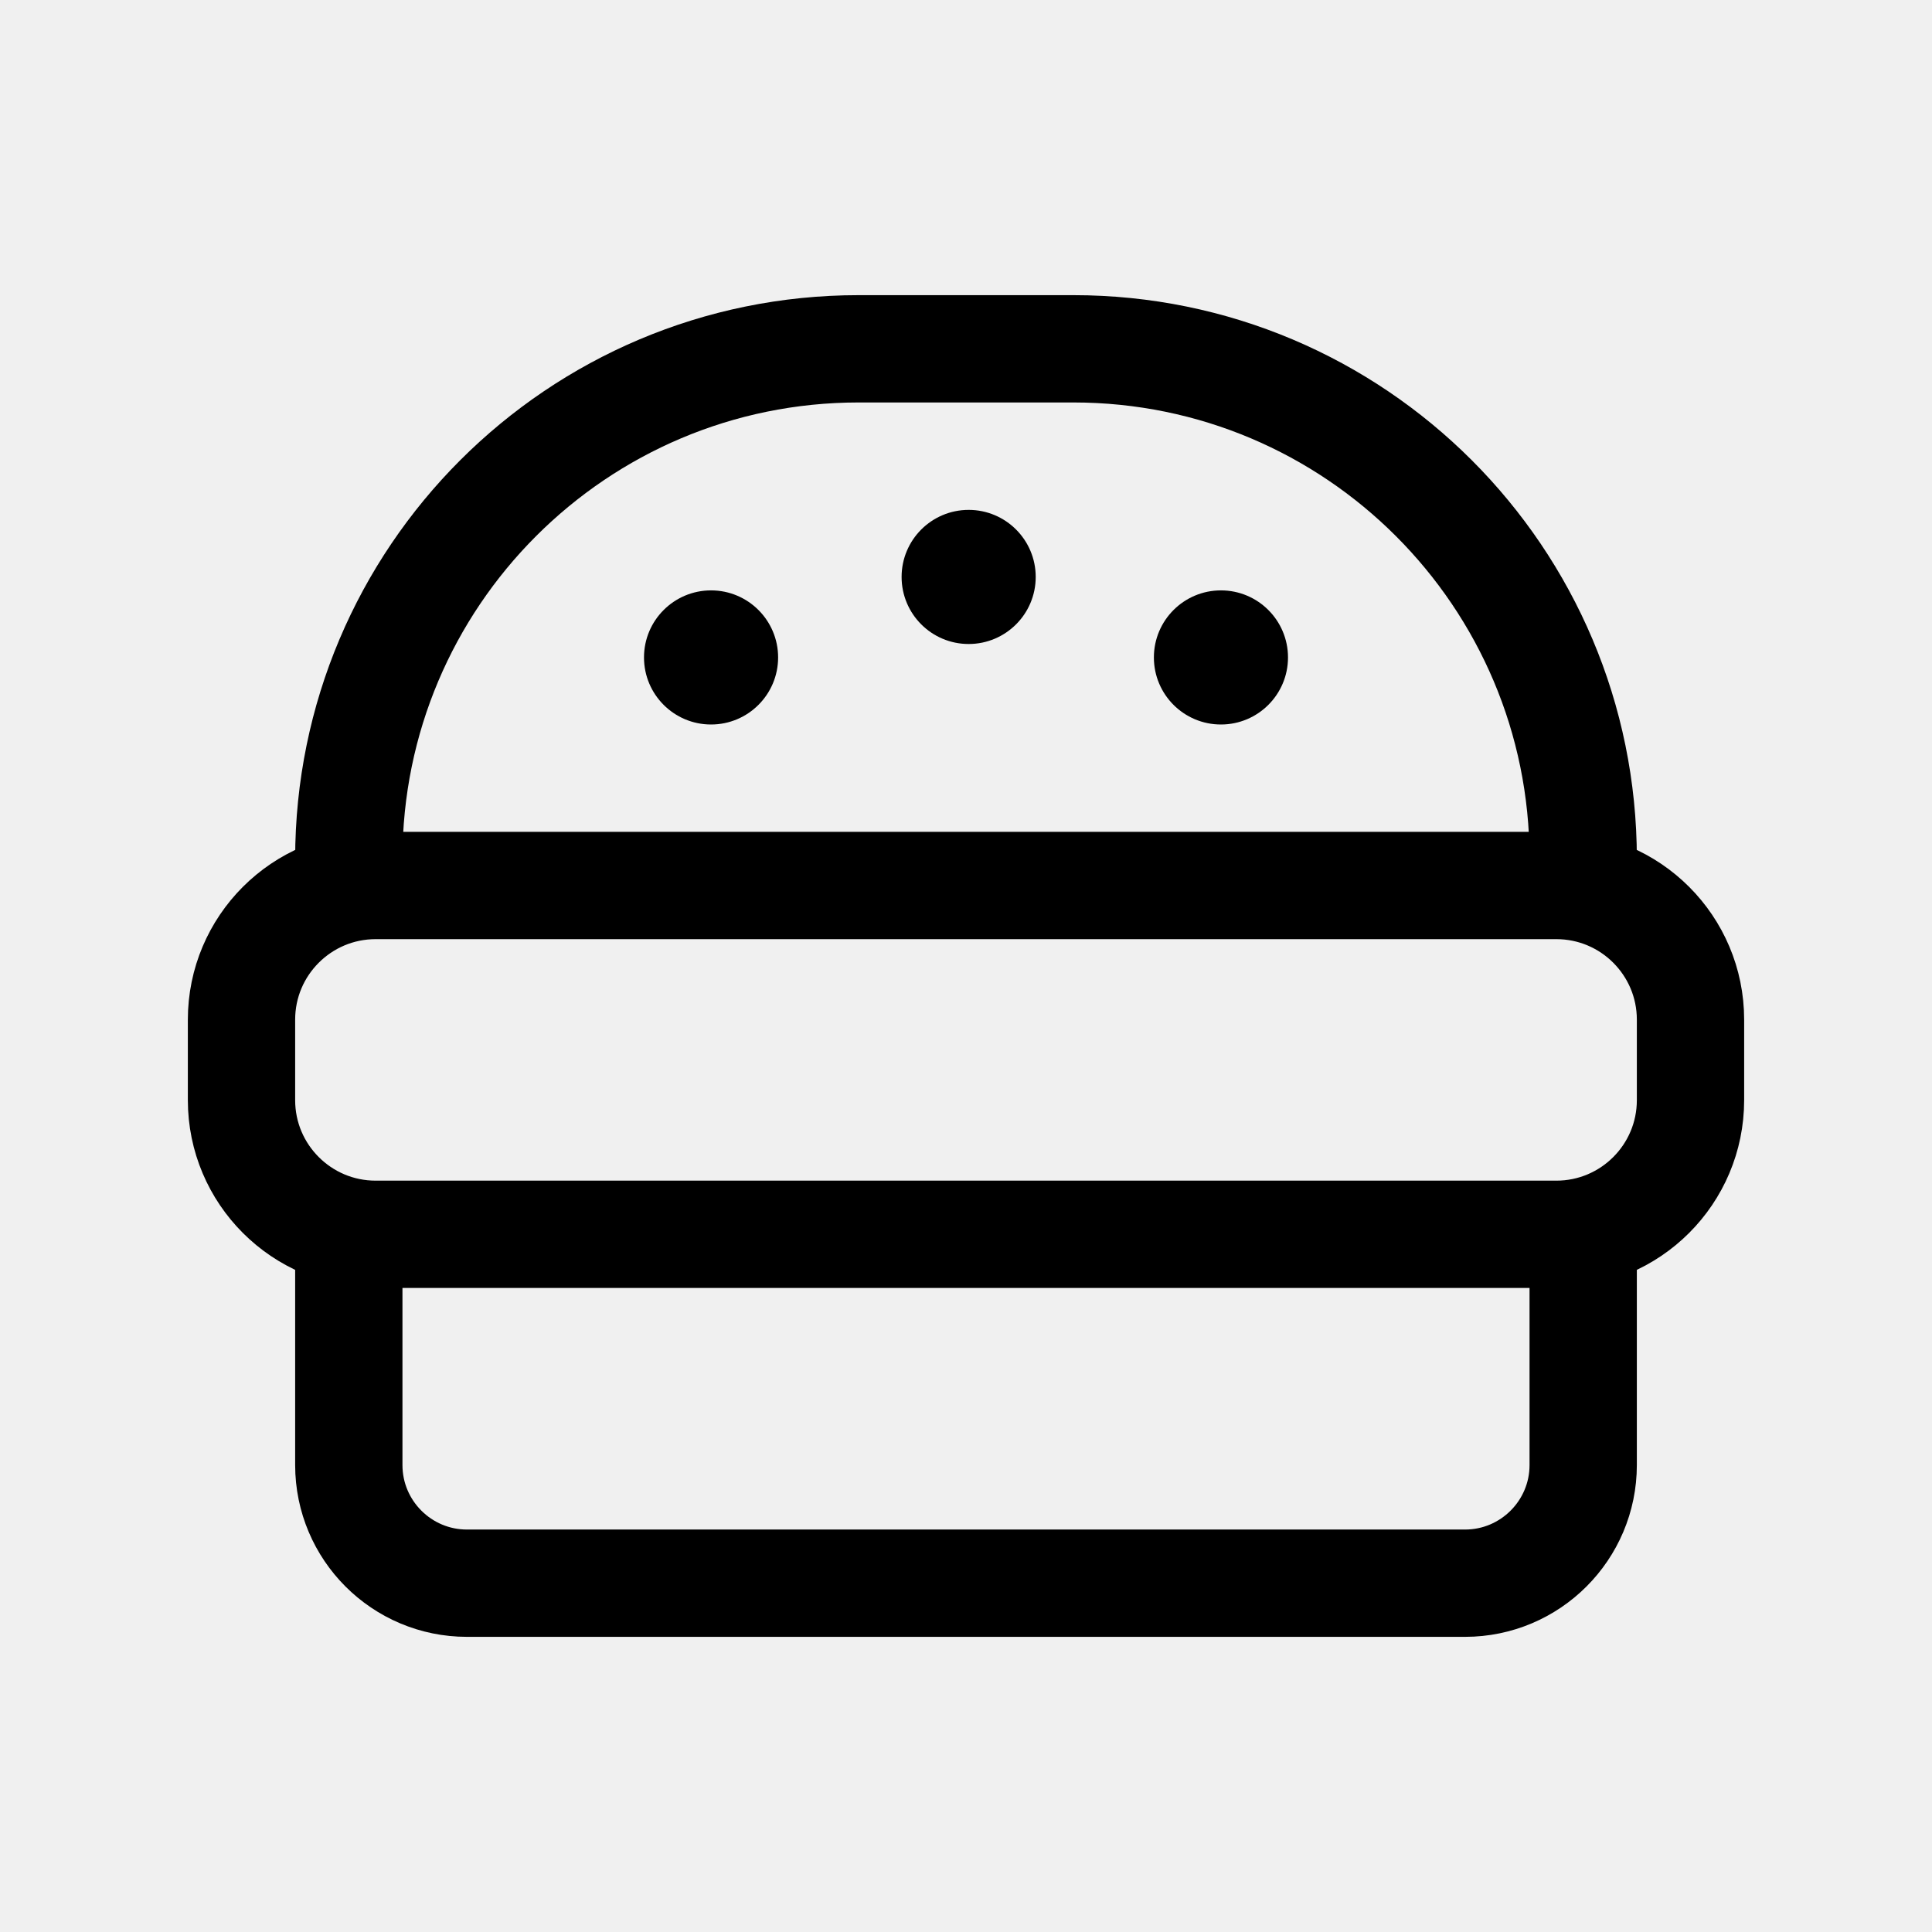
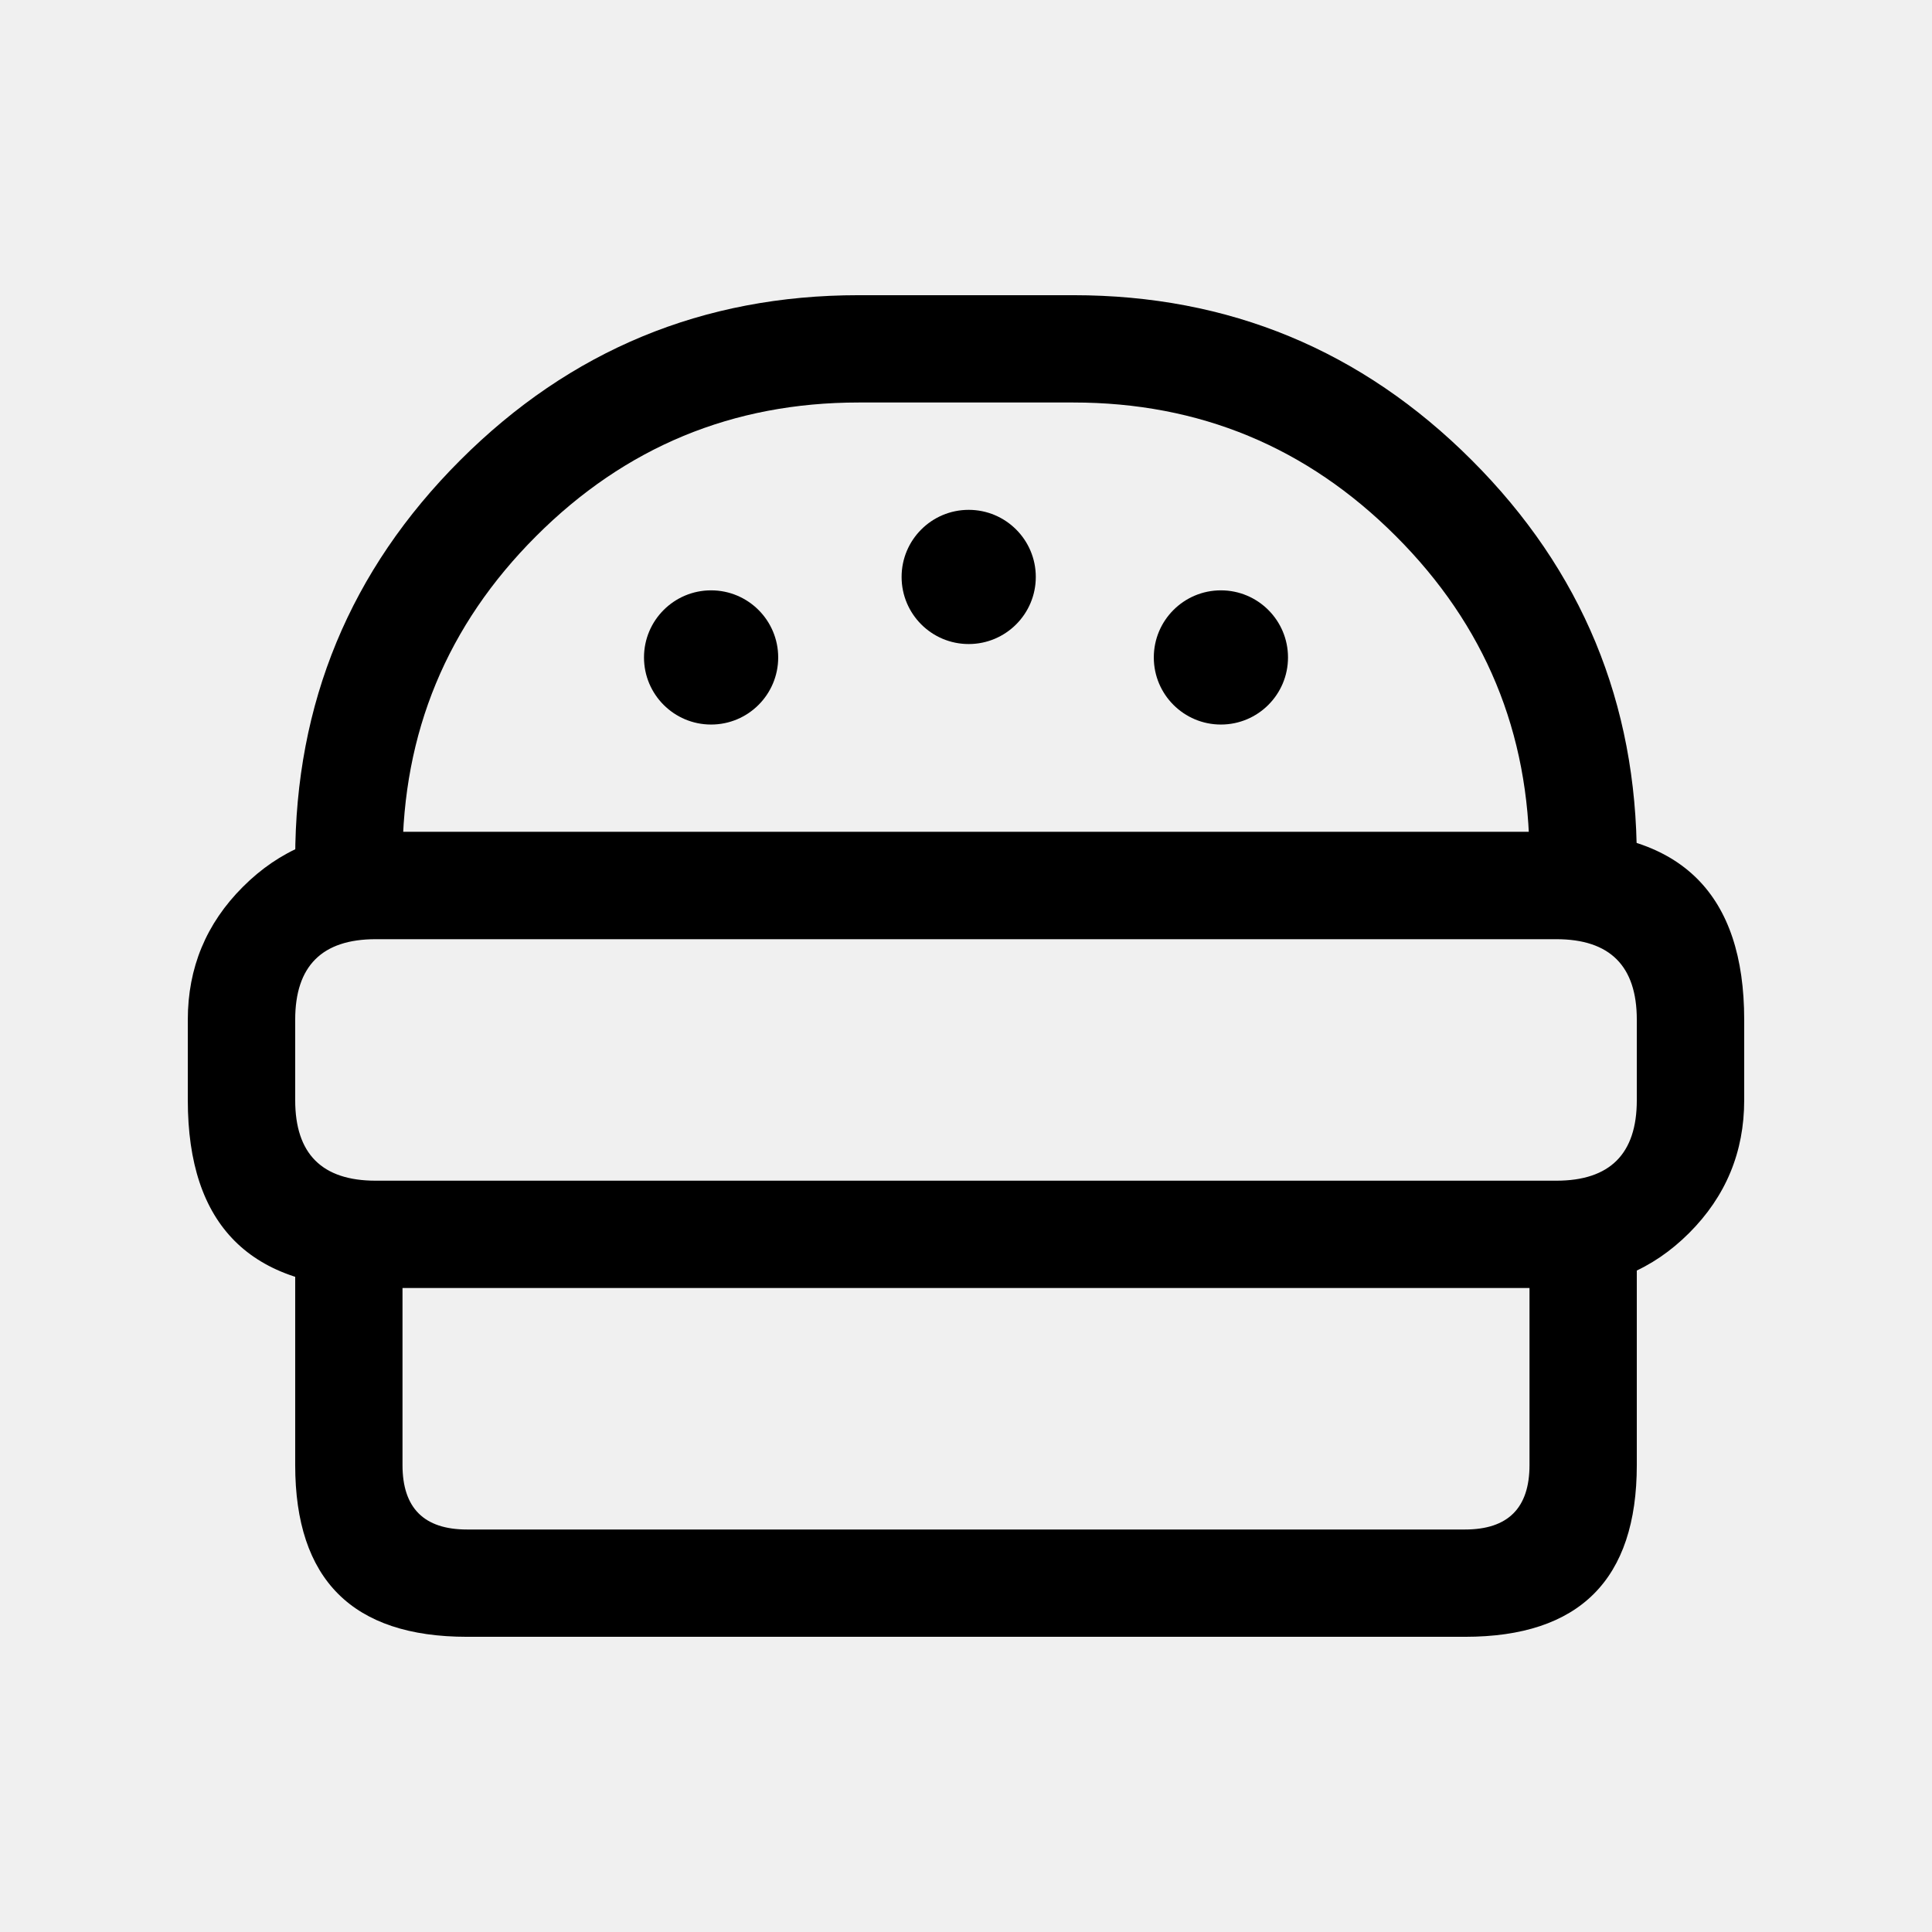
- <svg xmlns="http://www.w3.org/2000/svg" width="24" height="24" viewBox="0 0 24 24" fill="none">
-   <g id="msg_emoji_food">
-     <path id="Path 52" d="M4.333 15.417V18.199C4.333 19.009 4.99 19.667 5.801 19.667H18.199C19.009 19.667 19.667 19.009 19.667 18.199V15.333" stroke="black" stroke-width="1.333" />
-     <rect id="Rectangle" x="3" y="11" width="18" height="4.333" rx="1.667" stroke="black" stroke-width="1.333" />
-     <mask id="mask0_4266_10562" style="mask-type:luminance" maskUnits="userSpaceOnUse" x="0" y="1" width="23" height="11">
-       <rect id="Rectangle_2" x="0.667" y="1.333" width="21.667" height="10.274" rx="3.914" fill="white" />
-     </mask>
-     <g mask="url(#mask0_4266_10562)">
-       <path id="Path 46 Copy" fill-rule="evenodd" clip-rule="evenodd" d="M5.791 17.242C4.985 17.237 4.333 16.582 4.333 15.775V10.667C4.333 7.169 7.169 4.333 10.667 4.333H13.333C16.831 4.333 19.667 7.169 19.667 10.667V15.856C19.667 16.67 19.004 17.329 18.189 17.324L5.791 17.242Z" stroke="black" stroke-width="1.333" />
-       <circle id="Oval" cx="8.833" cy="8.167" r="0.833" fill="black" />
-       <circle id="Oval Copy" cx="12.033" cy="7.167" r="0.833" fill="black" />
-       <circle id="Oval Copy 2" cx="15.167" cy="8.167" r="0.833" fill="black" />
-     </g>
-   </g>
+ <svg xmlns="http://www.w3.org/2000/svg" width="24" height="24" viewBox="0 0 24 24" version="1.1" id="svg1">
+   <defs />
+   <path id="Path 52" d="M5,15.417 L5,18.199 Q5,19 5.801,19 L18.199,19 Q19,19 19,18.199 L19,15.333 L20.333,15.333 L20.333,18.199 Q20.333,20.333 18.199,20.333 L5.801,20.333 Q3.667,20.333 3.667,18.199 L3.667,15.417 Z" />
+   <path id="Rectangle" d="M4.667,10.333 L19.333,10.333 Q21.667,10.333 21.667,12.667 L21.667,13.667 Q21.667,14.633 20.983,15.317 Q20.3,16 19.333,16 L4.667,16 Q2.333,16 2.333,13.667 L2.333,12.667 Q2.333,11.7 3.017,11.017 Q3.7,10.333 4.667,10.333 Z M4.667,11.667 Q3.667,11.667 3.667,12.667 L3.667,13.667 Q3.667,14.667 4.667,14.667 L19.333,14.667 Q20.333,14.667 20.333,13.667 L20.333,12.667 Q20.333,11.667 19.333,11.667 Z" />
+   <path id="Path 46 Copy" fill="#000000" d="M3.667,10.667 Q3.667,7.767 5.717,5.717 Q7.767,3.667 10.667,3.667 L13.333,3.667 Q16.233,3.667 18.283,5.717 Q20.333,7.767 20.333,10.667 L19,10.667 Q19,8.319 17.34,6.66 Q15.681,5 13.333,5 L10.667,5 Q8.319,5 6.66,6.66 Q5,8.319 5,10.667 Z" />
+   <path id="Oval" d="M9.667,8.167 A0.833 0.833 0 1 1 8,8.167 A0.833 0.833 0 1 1 9.667,8.167 Z" />
+   <path id="Oval Copy" d="M12.867,7.167 A0.833 0.833 0 1 1 11.2,7.167 A0.833 0.833 0 1 1 12.867,7.167 Z" />
+   <path id="Oval Copy 2" d="M16,8.167 A0.833 0.833 0 1 1 14.333,8.167 A0.833 0.833 0 1 1 16,8.167 Z" />
</svg>
